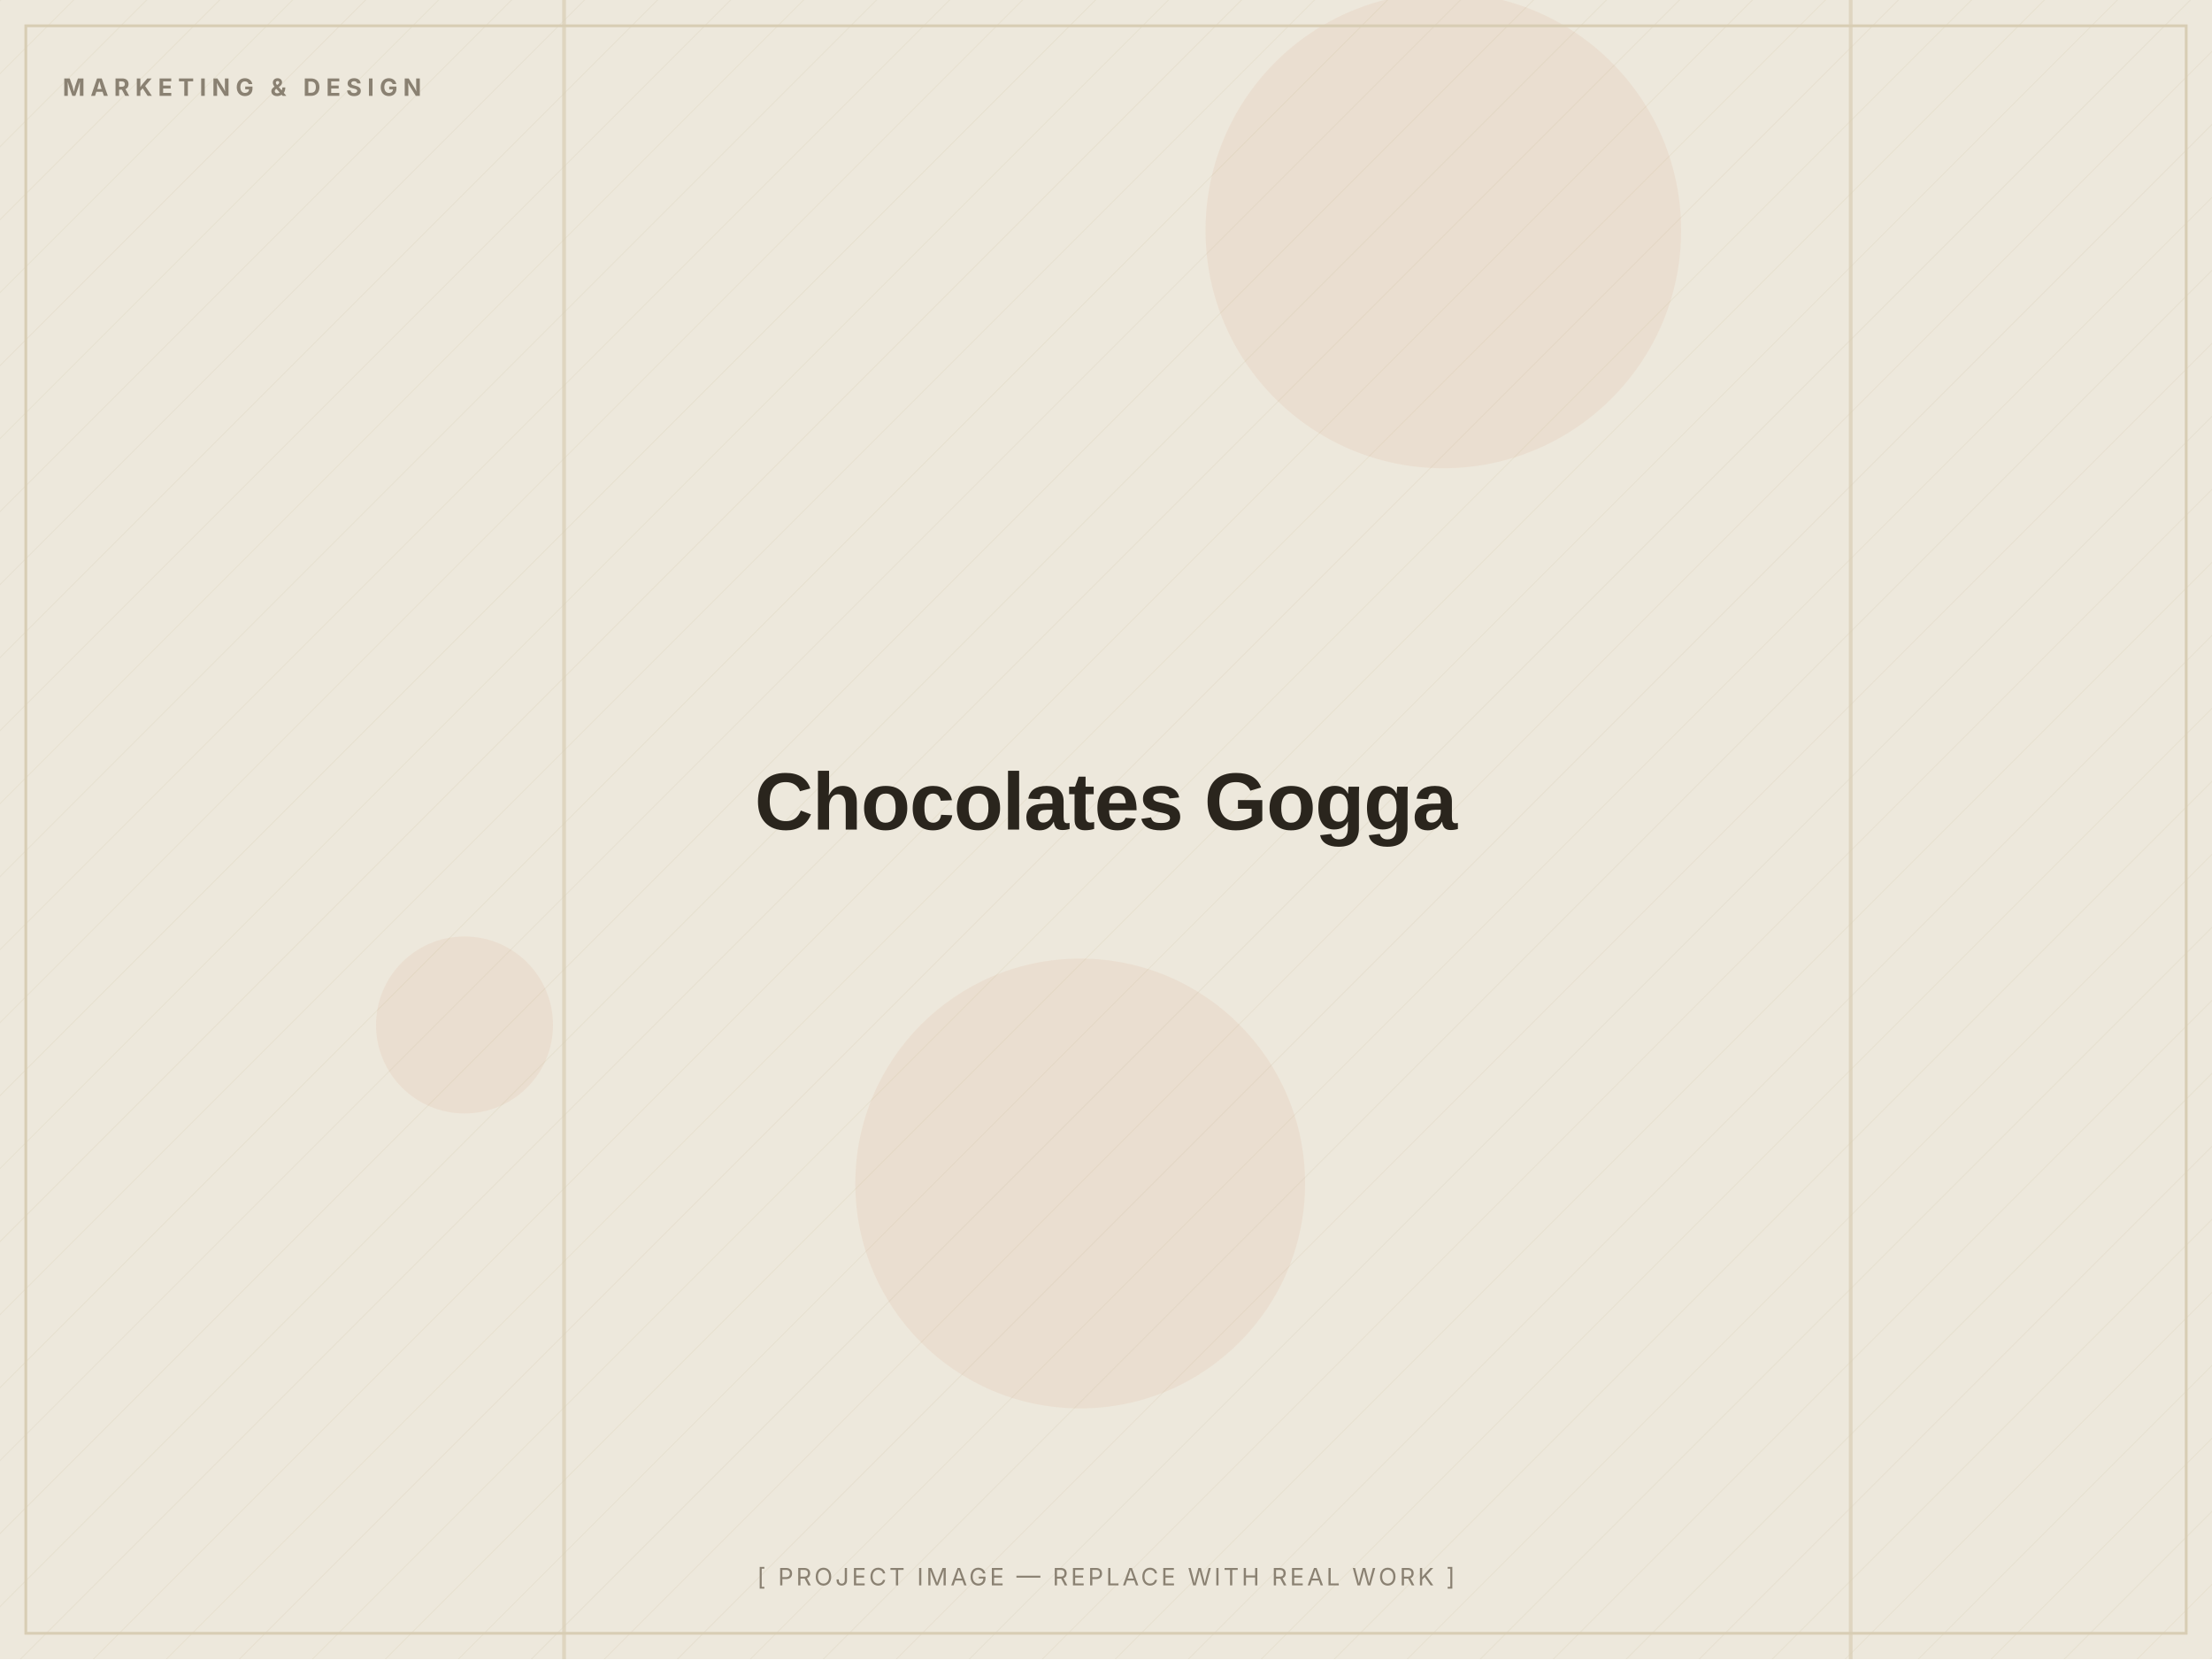
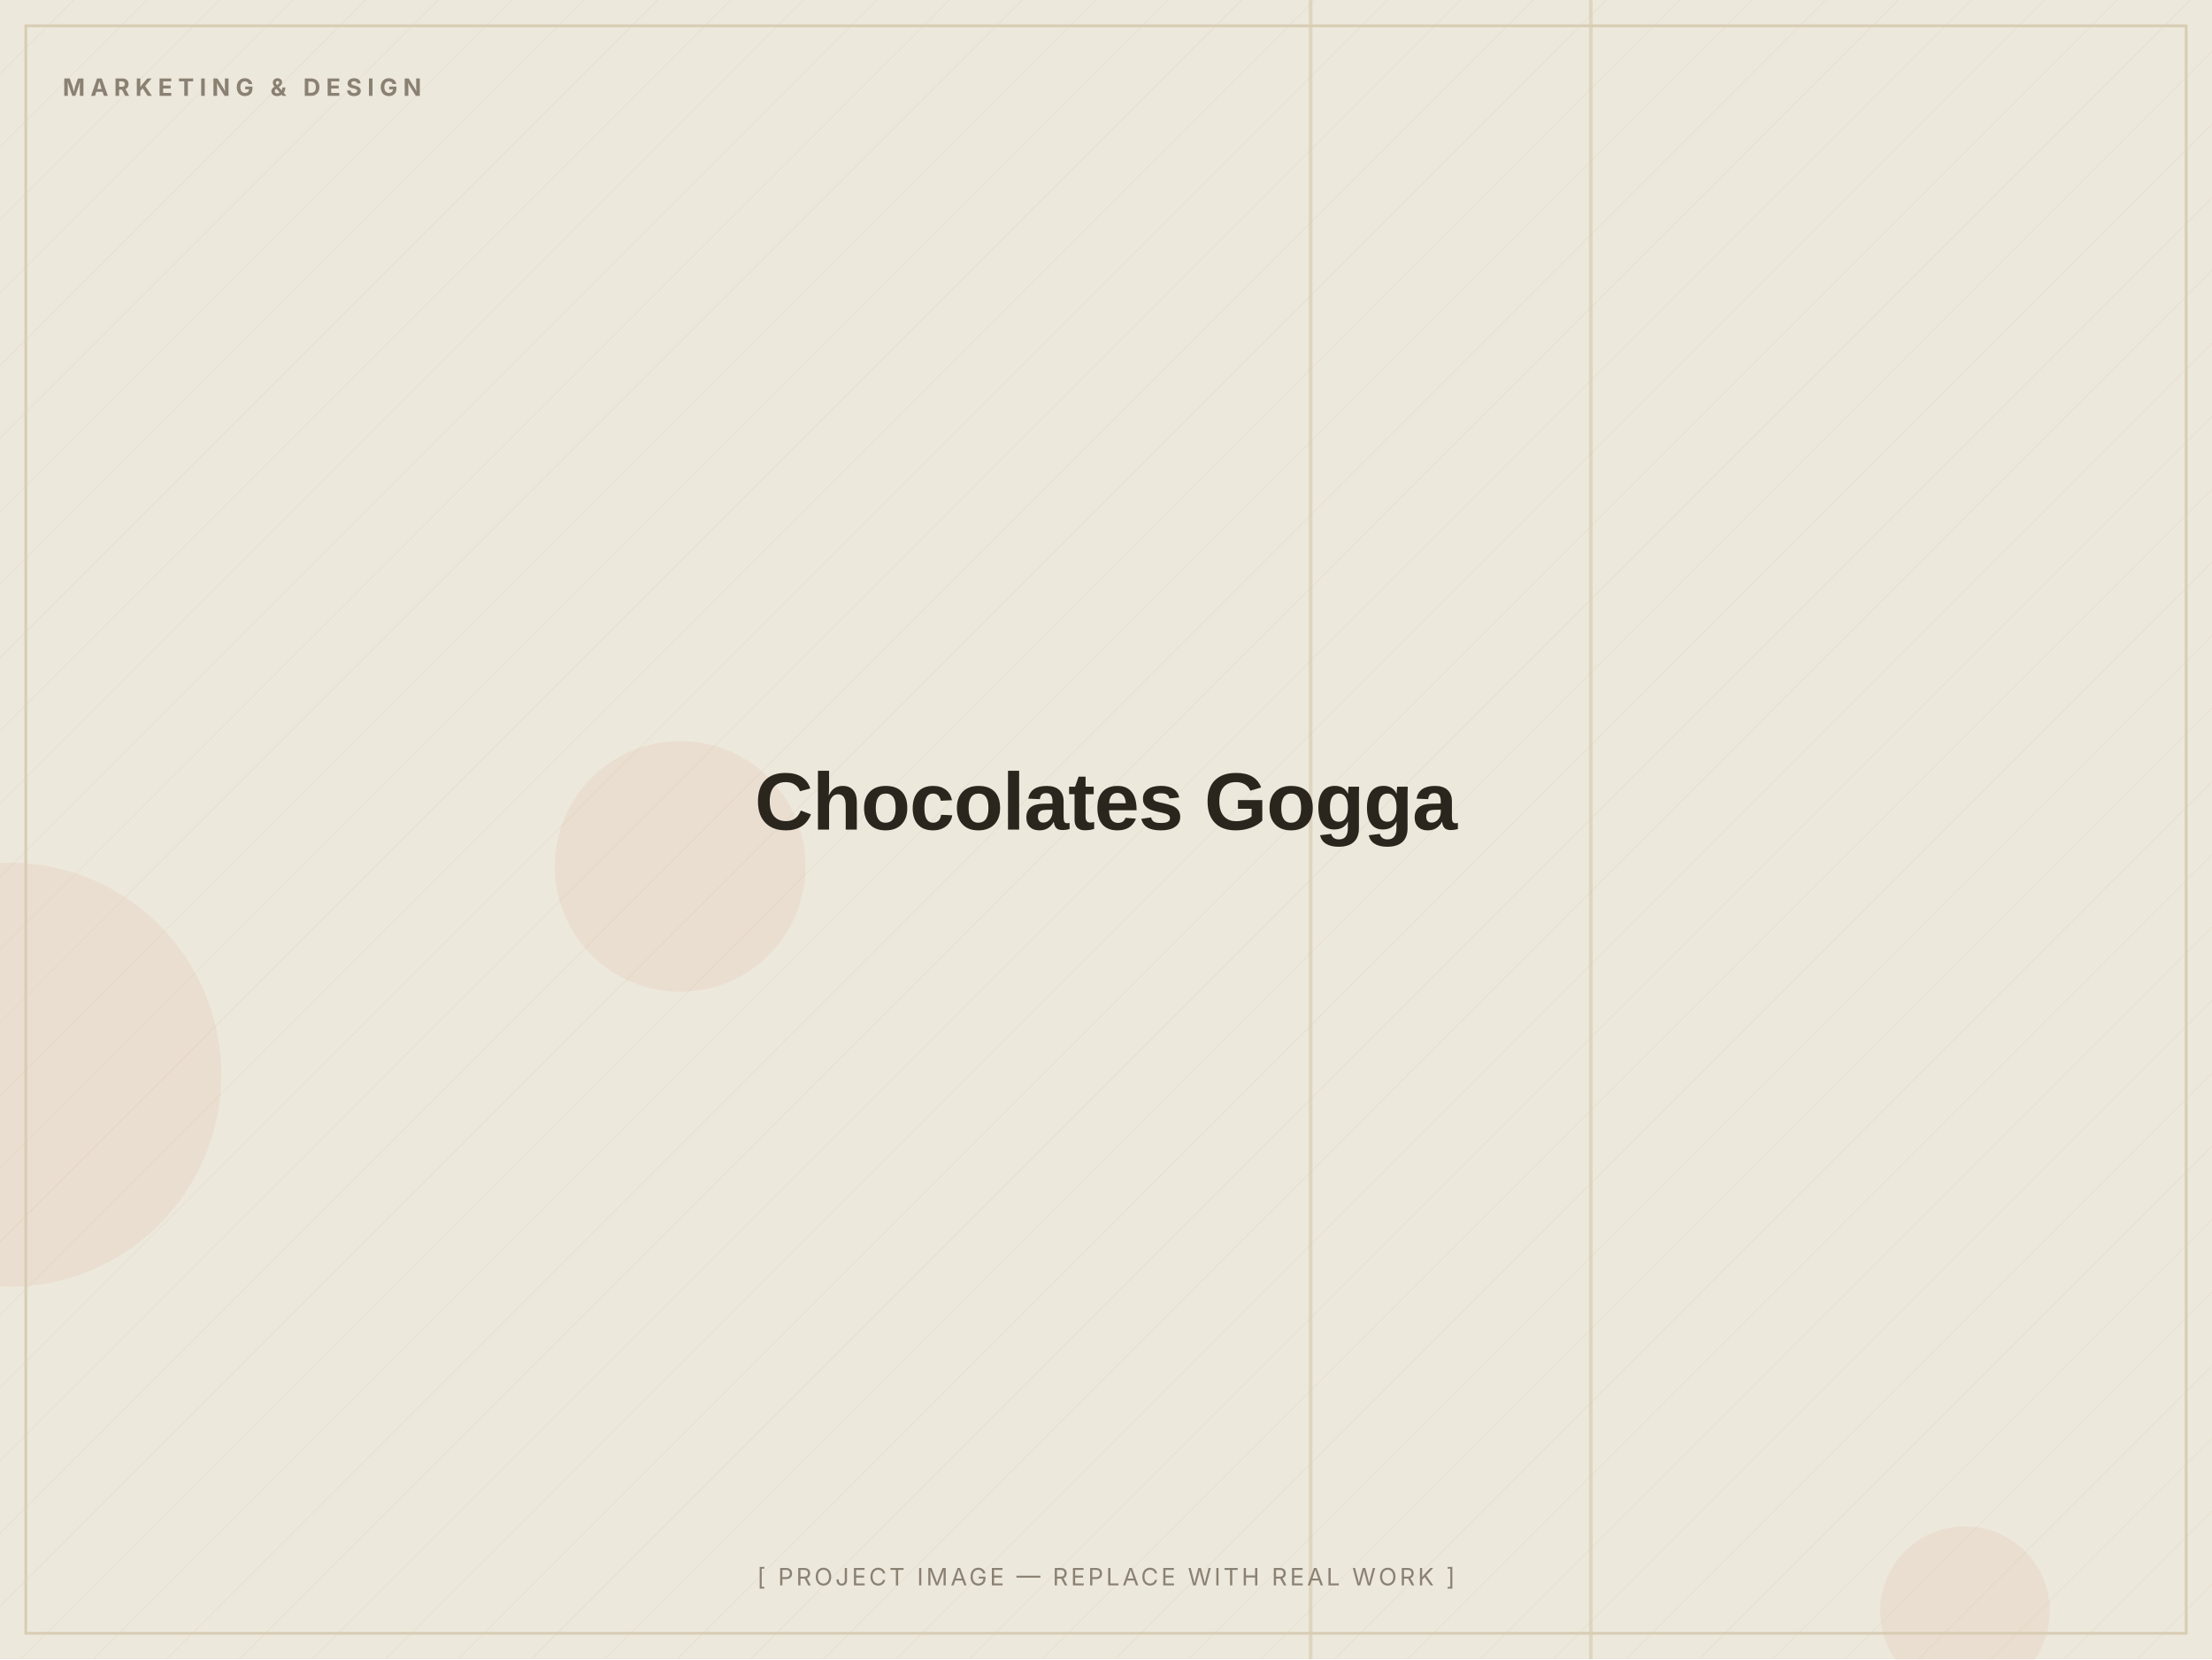
<svg xmlns="http://www.w3.org/2000/svg" width="1200" height="900" viewBox="0 0 1200 900" role="img" aria-label="Chocolates Gogga — placeholder image">
  <defs>
    <pattern id="d" width="28" height="28" patternUnits="userSpaceOnUse" patternTransform="rotate(45)">
      <line x1="0" y1="0" x2="0" y2="28" stroke="#D8CDB4" stroke-width="1" opacity="0.5" />
    </pattern>
  </defs>
  <rect width="1200" height="900" fill="#EDE8DC" />
  <rect width="1200" height="900" fill="url(#d)" opacity="0.55" />
-   <circle cx="252" cy="556" r="48" fill="#C2410C" opacity="0.06" />
-   <circle cx="586" cy="642" r="122" fill="#C2410C" opacity="0.06" />
-   <circle cx="783" cy="125" r="129" fill="#C2410C" opacity="0.06" />
-   <rect x="1003" y="0" width="2" height="900" fill="#D8CDB4" opacity="0.7" />
-   <rect x="305" y="0" width="2" height="900" fill="#D8CDB4" opacity="0.7" />
+   <circle cx="369" cy="470" r="68" fill="#C2410C" opacity="0.06" />
+   <circle cx="1066" cy="874" r="46" fill="#C2410C" opacity="0.06" />
+   <circle cx="5" cy="583" r="115" fill="#C2410C" opacity="0.06" />
+   <rect x="862" y="0" width="2" height="900" fill="#D8CDB4" opacity="0.7" />
+   <rect x="710" y="0" width="2" height="900" fill="#D8CDB4" opacity="0.7" />
  <rect x="14" y="14" width="1172" height="872" fill="none" stroke="#D8CDB4" stroke-width="1.5" />
  <text x="34" y="52" font-family="Inter, Arial, sans-serif" font-weight="700" font-size="13" letter-spacing="3" fill="#8A8172">MARKETING &amp; DESIGN</text>
  <text x="600.0" y="450.0" text-anchor="middle" font-family="Archivo, Arial, sans-serif" font-weight="800" font-size="44" letter-spacing="-0.5" fill="#2A251D">Chocolates Gogga</text>
  <text x="600.0" y="860" text-anchor="middle" font-family="Inter, Arial, sans-serif" font-size="13" letter-spacing="1.5" fill="#8A8172">[ PROJECT IMAGE — REPLACE WITH REAL WORK ]</text>
</svg>
